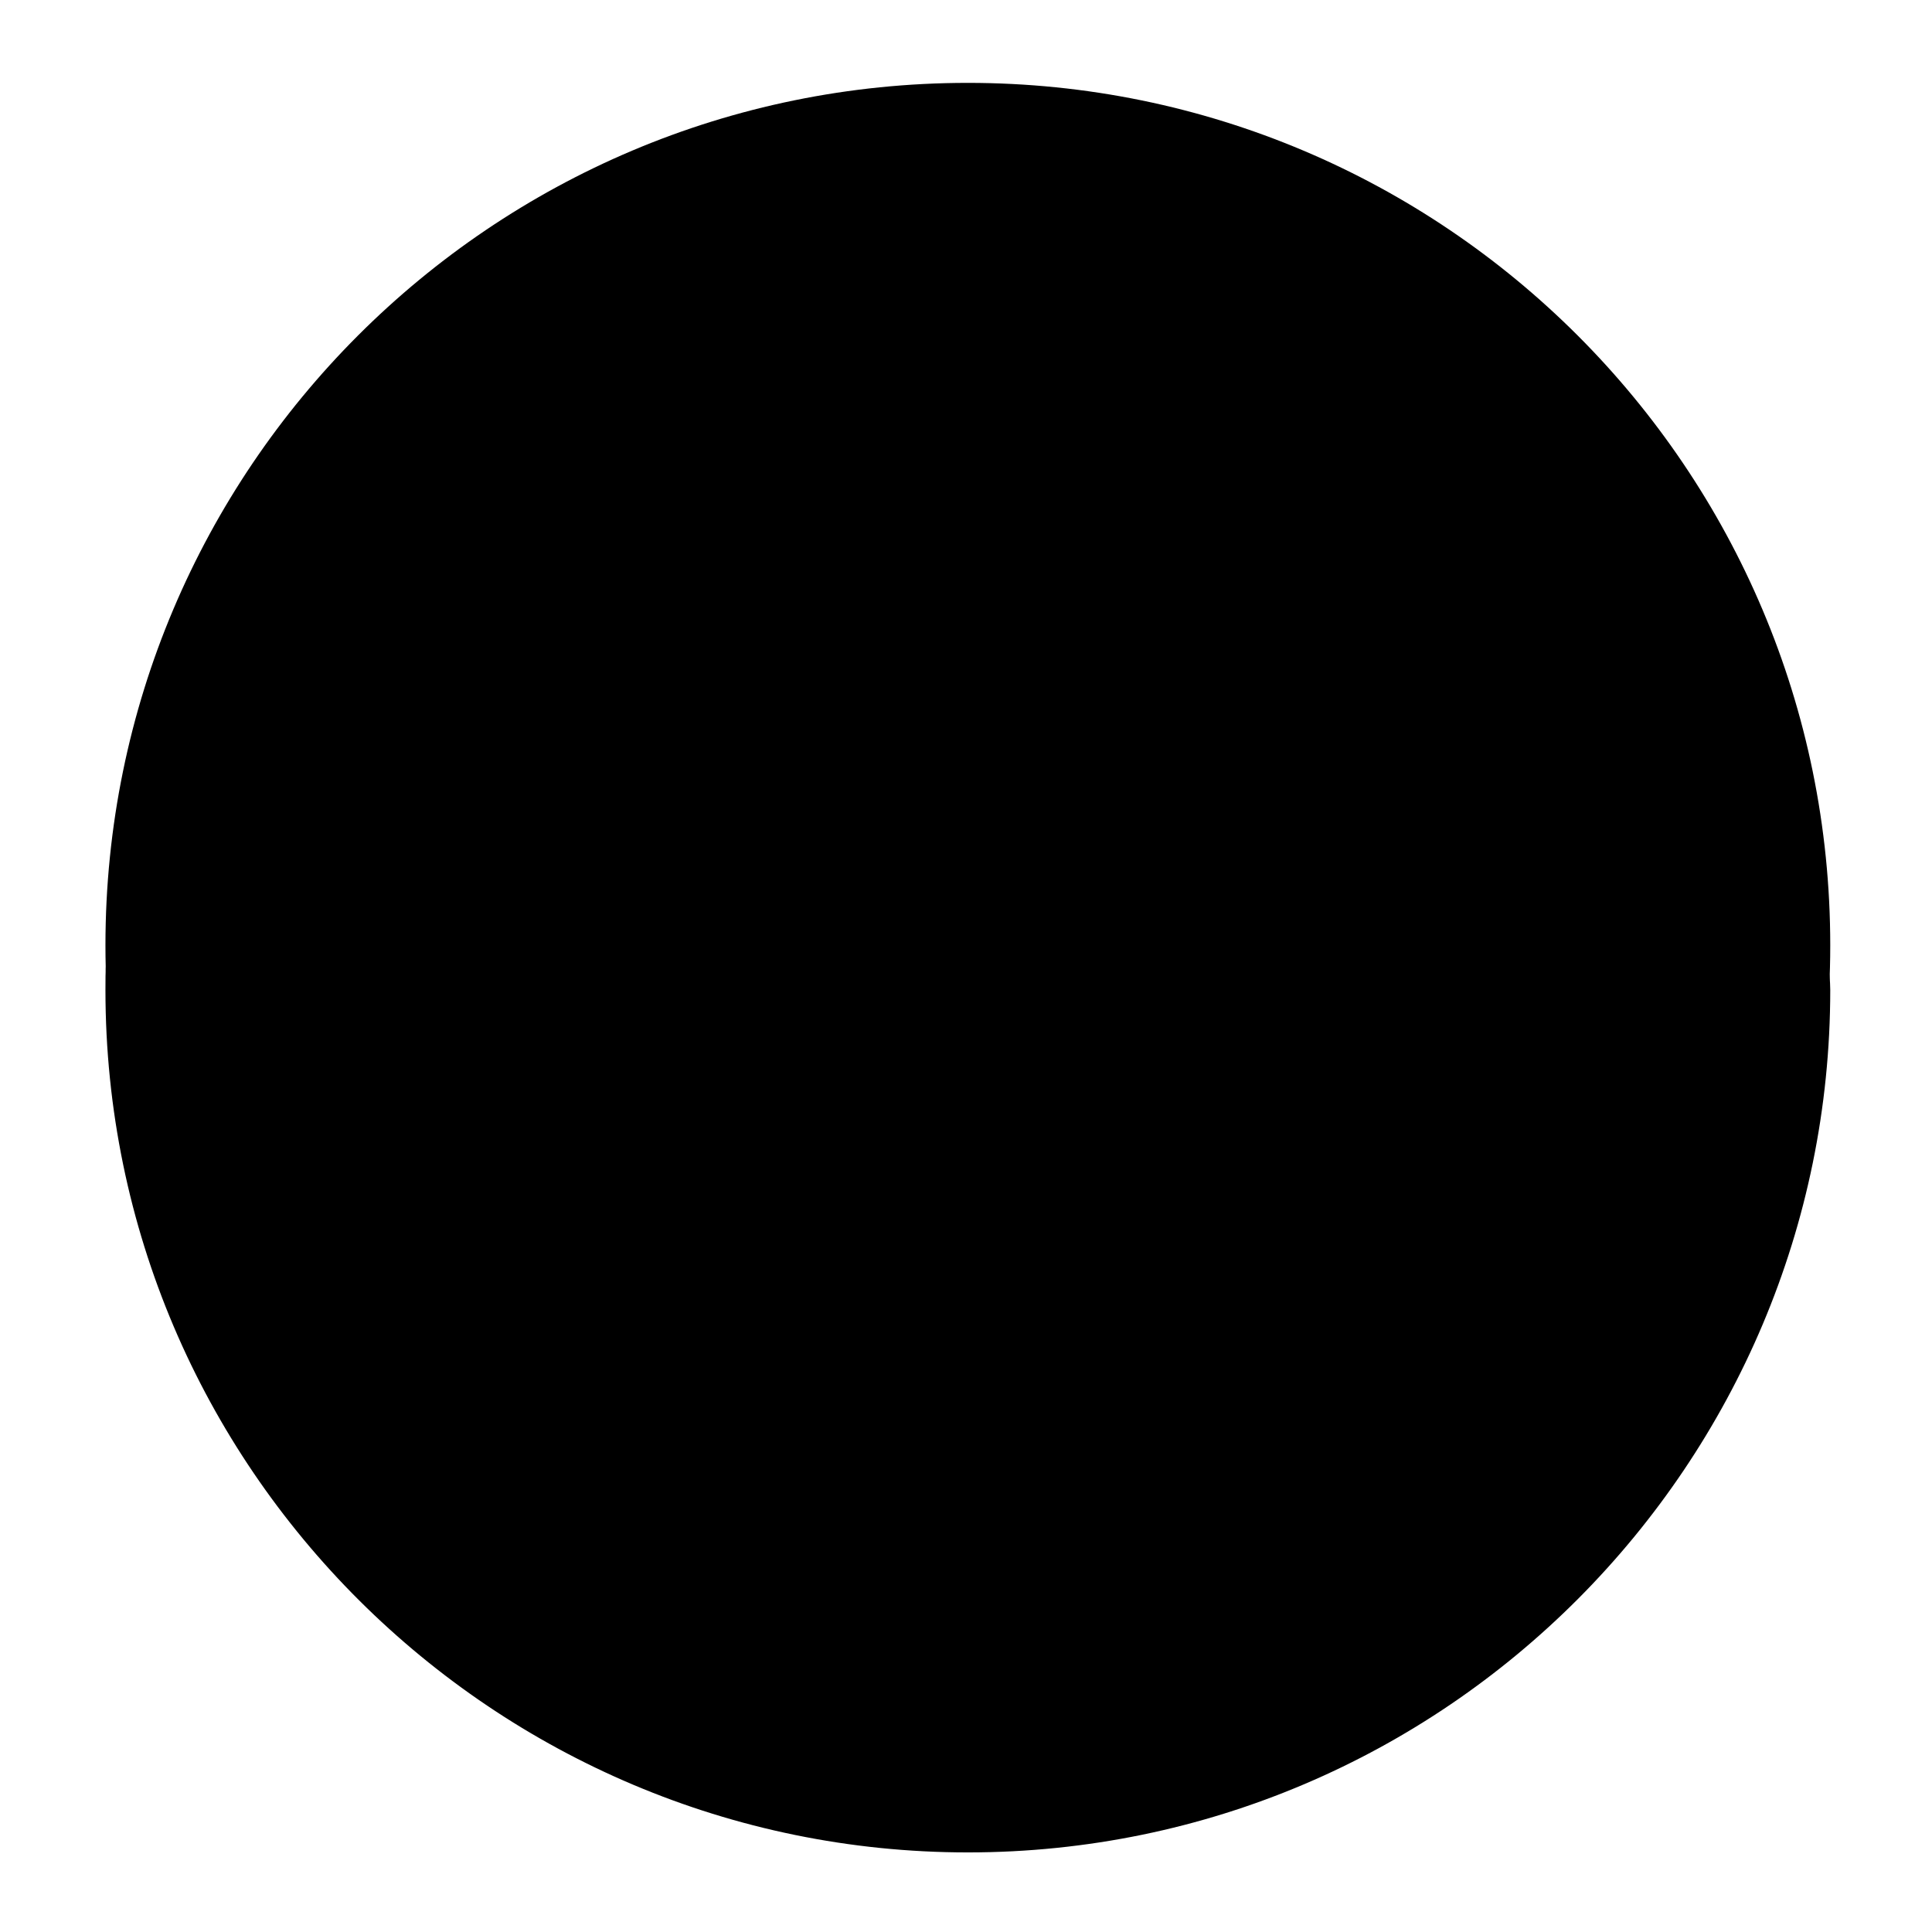
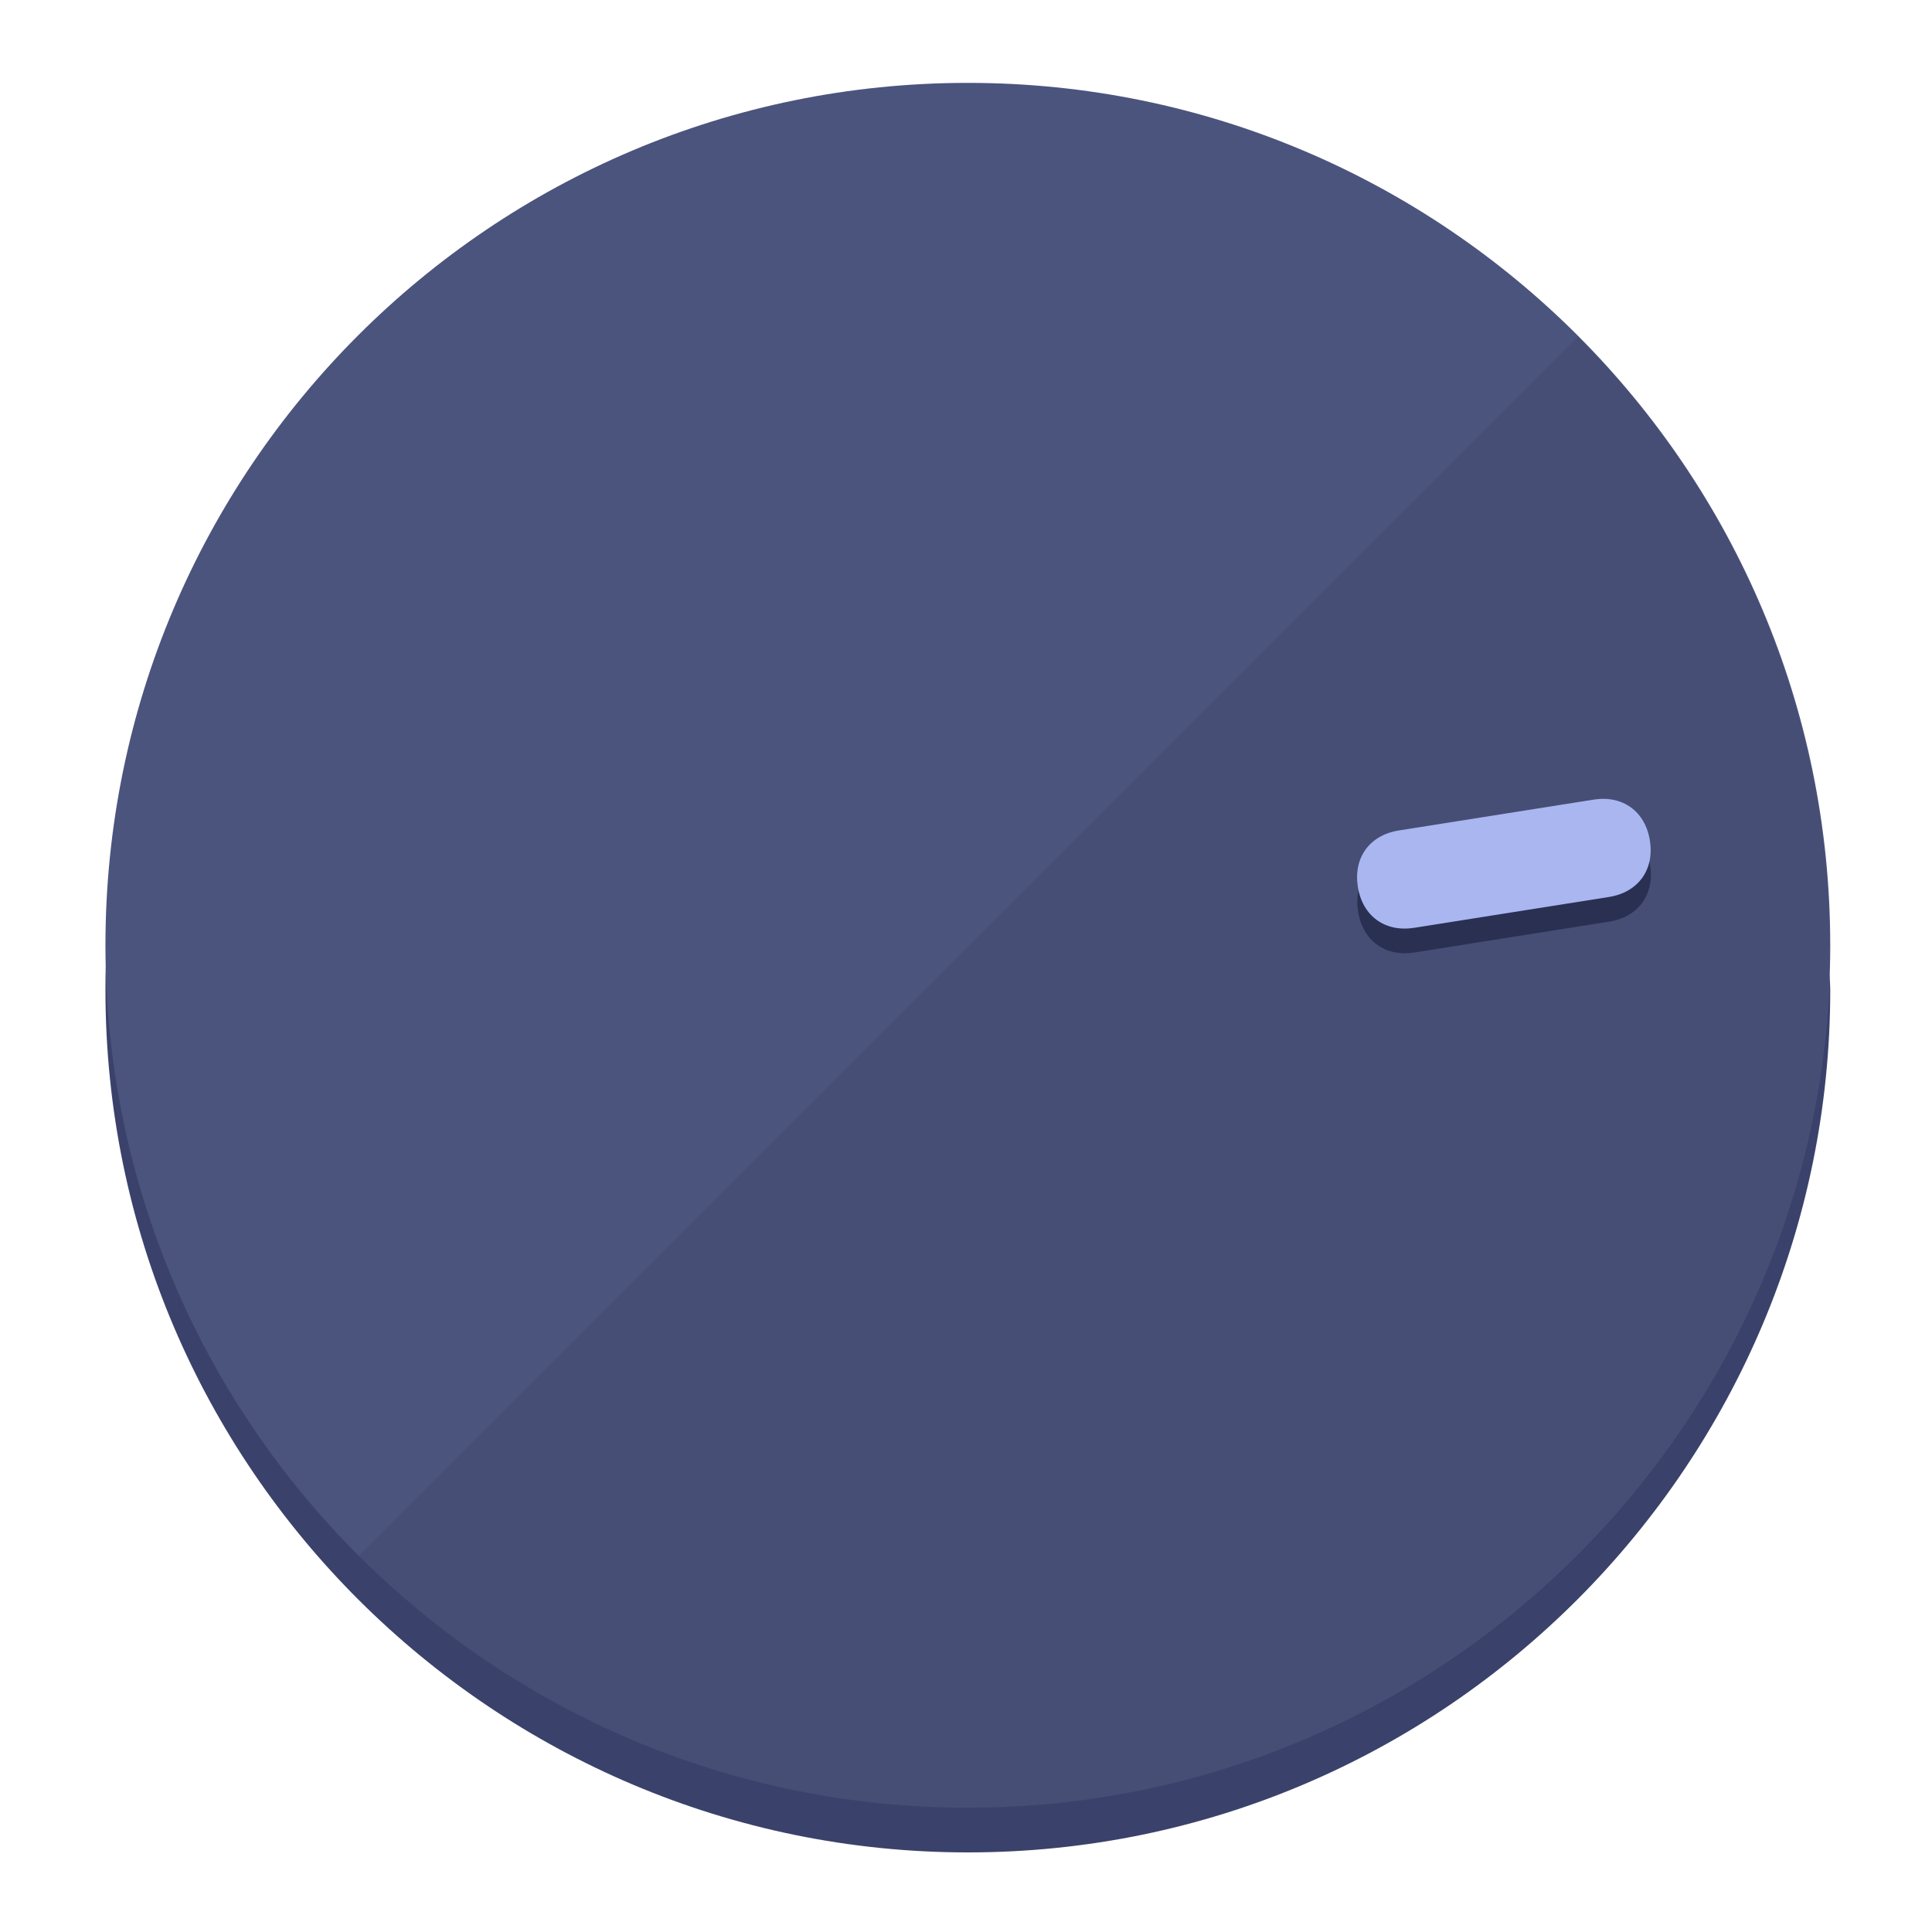
<svg xmlns="http://www.w3.org/2000/svg" height="120px" width="120px" version="1.1" id="Layer_1" viewBox="0 0 496.8 496.8" xml:space="preserve">
  <defs id="defs23" />
  <g id="g3158">
-     <path style="display:inline;fill:#;fill-opacity:1;stroke-width:1.584" d="m 248.875,445.92 c 116.582,0 212.89,-91.238 220.493,-205.286 0,5.069 1.267,8.87 1.267,13.939 0,121.651 -98.842,221.76 -221.76,221.76 -121.651,0 -221.76,-98.842 -221.76,-221.76 0,-5.069 0,-8.87 1.267,-13.939 7.603,114.048 103.91,205.286 220.493,205.286 z" id="path8" />
-     <circle style="display:inline;fill:#;fill-opacity:1;stroke-width:1.584" cx="248.875" cy="243.071" r="221.76" id="circle12" />
-     <path style="display:inline;fill:#;fill-opacity:0.154;stroke-width:1.587" d="m 405.744,86.606 c 86.308,86.308 86.308,227.193 0,313.5 -86.308,86.308 -227.193,86.308 -313.5,0" id="path14" />
+     <path style="display:inline;fill:#3A426B;fill-opacity:1;stroke-width:1.584" d="m 248.875,445.92 c 116.582,0 212.89,-91.238 220.493,-205.286 0,5.069 1.267,8.87 1.267,13.939 0,121.651 -98.842,221.76 -221.76,221.76 -121.651,0 -221.76,-98.842 -221.76,-221.76 0,-5.069 0,-8.87 1.267,-13.939 7.603,114.048 103.91,205.286 220.493,205.286 z" id="path8" />
+     <circle style="display:inline;fill:#4B547D;fill-opacity:1;stroke-width:1.584" cx="248.875" cy="243.071" r="221.76" id="circle12" />
+     <path style="display:inline;fill:#293052;fill-opacity:0.154;stroke-width:1.587" d="m 405.744,86.606 c 86.308,86.308 86.308,227.193 0,313.5 -86.308,86.308 -227.193,86.308 -313.5,0" id="path14" />
  </g>
  <g id="g3198">
    <circle style="display:none;fill:#000000;fill-opacity:0;stroke-width:1.584" cx="279.452" cy="-207.304" r="221.76" id="circle12-3" transform="rotate(81)" />
-     <path style="display:inline;fill:#;fill-opacity:1;stroke-width:1.584" d="m 363.714,244.919 c -7.51,1.189 -13.309,-3.024 -14.498,-10.534 v 0 c -1.189,-7.51 3.024,-13.309 10.534,-14.498 l 50.064,-7.929 c 7.51,-1.189 13.309,3.024 14.498,10.534 v 0 c 1.189,7.51 -3.024,13.309 -10.534,14.498 z" id="path3789" />
-     <path style="display:inline;fill:#;stroke-width:1.584" d="m 363.662,238.58 c -7.51,1.189 -13.309,-3.024 -14.498,-10.534 v 0 c -1.189,-7.51 3.024,-13.309 10.534,-14.498 l 50.064,-7.929 c 7.51,-1.189 13.309,3.024 14.498,10.534 v 0 c 1.189,7.51 -3.024,13.309 -10.534,14.498 z" id="path915" />
+     <path style="display:inline;fill:#293052;fill-opacity:1;stroke-width:1.584" d="m 363.714,244.919 c -7.51,1.189 -13.309,-3.024 -14.498,-10.534 v 0 c -1.189,-7.51 3.024,-13.309 10.534,-14.498 l 50.064,-7.929 c 7.51,-1.189 13.309,3.024 14.498,10.534 v 0 c 1.189,7.51 -3.024,13.309 -10.534,14.498 z" id="path3789" />
+     <path style="display:inline;fill:#AAB6F0;stroke-width:1.584" d="m 363.662,238.58 c -7.51,1.189 -13.309,-3.024 -14.498,-10.534 v 0 c -1.189,-7.51 3.024,-13.309 10.534,-14.498 l 50.064,-7.929 c 7.51,-1.189 13.309,3.024 14.498,10.534 v 0 c 1.189,7.51 -3.024,13.309 -10.534,14.498 z" id="path915" />
  </g>
</svg>
